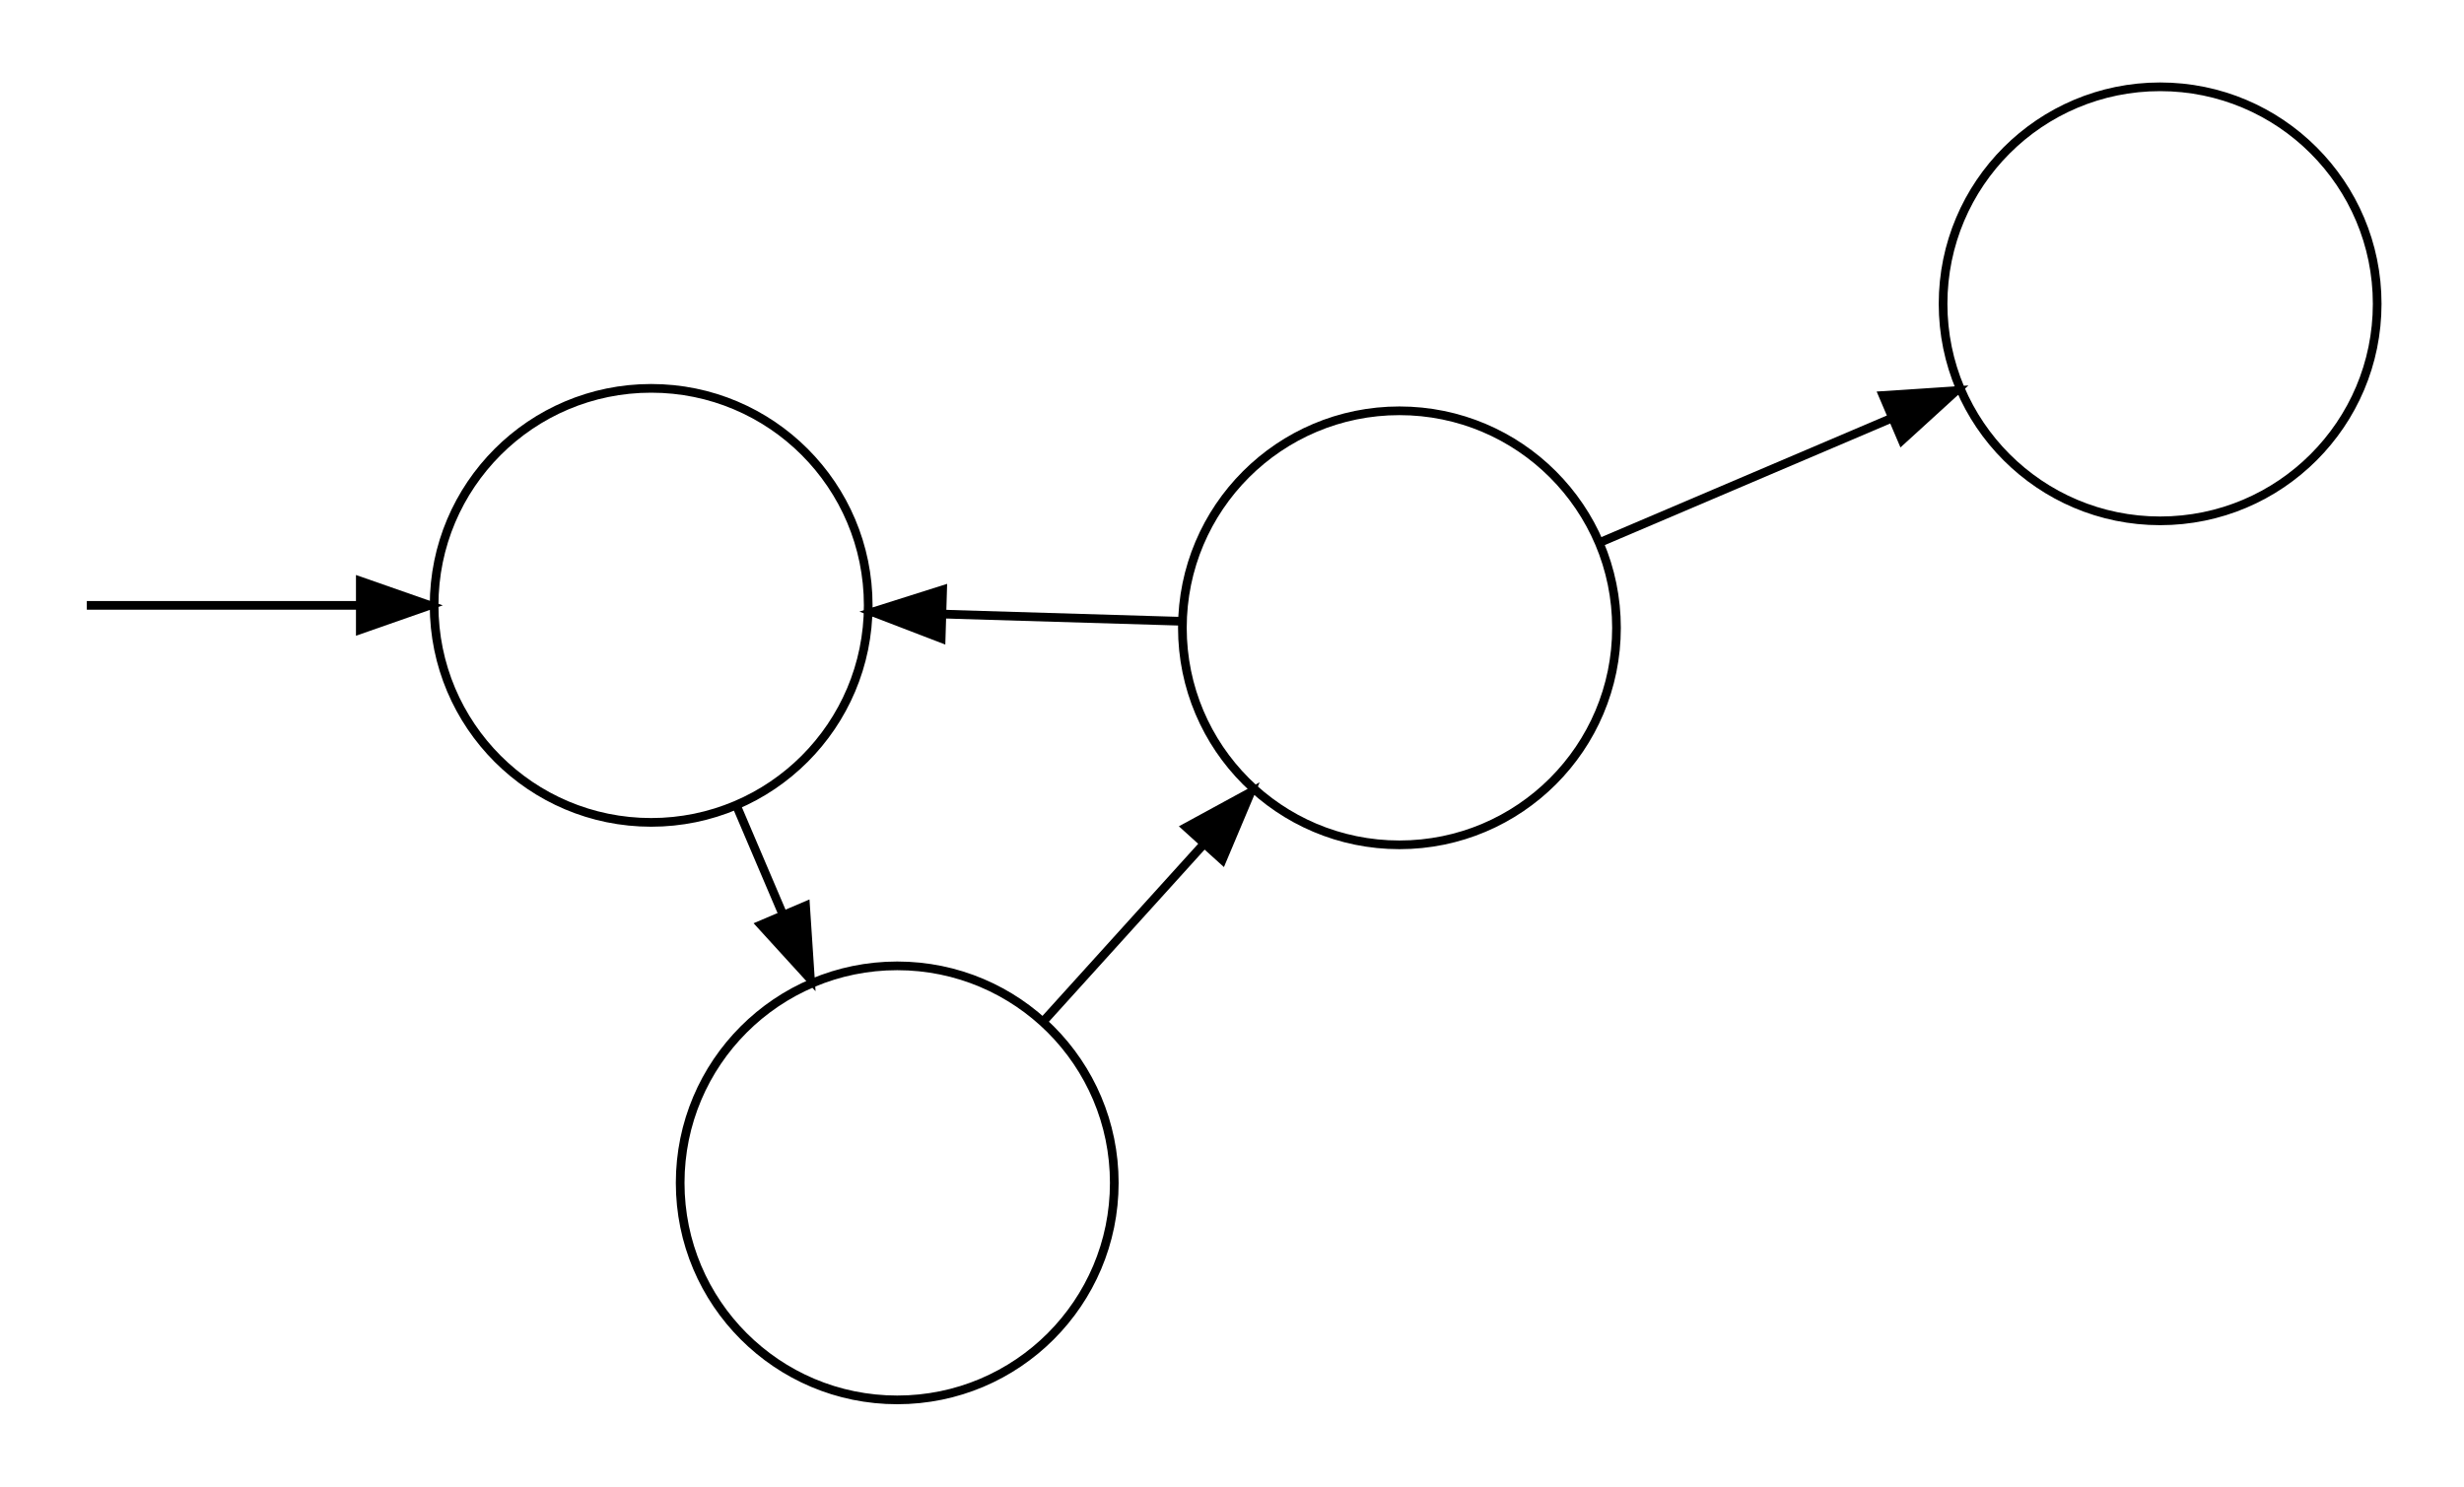
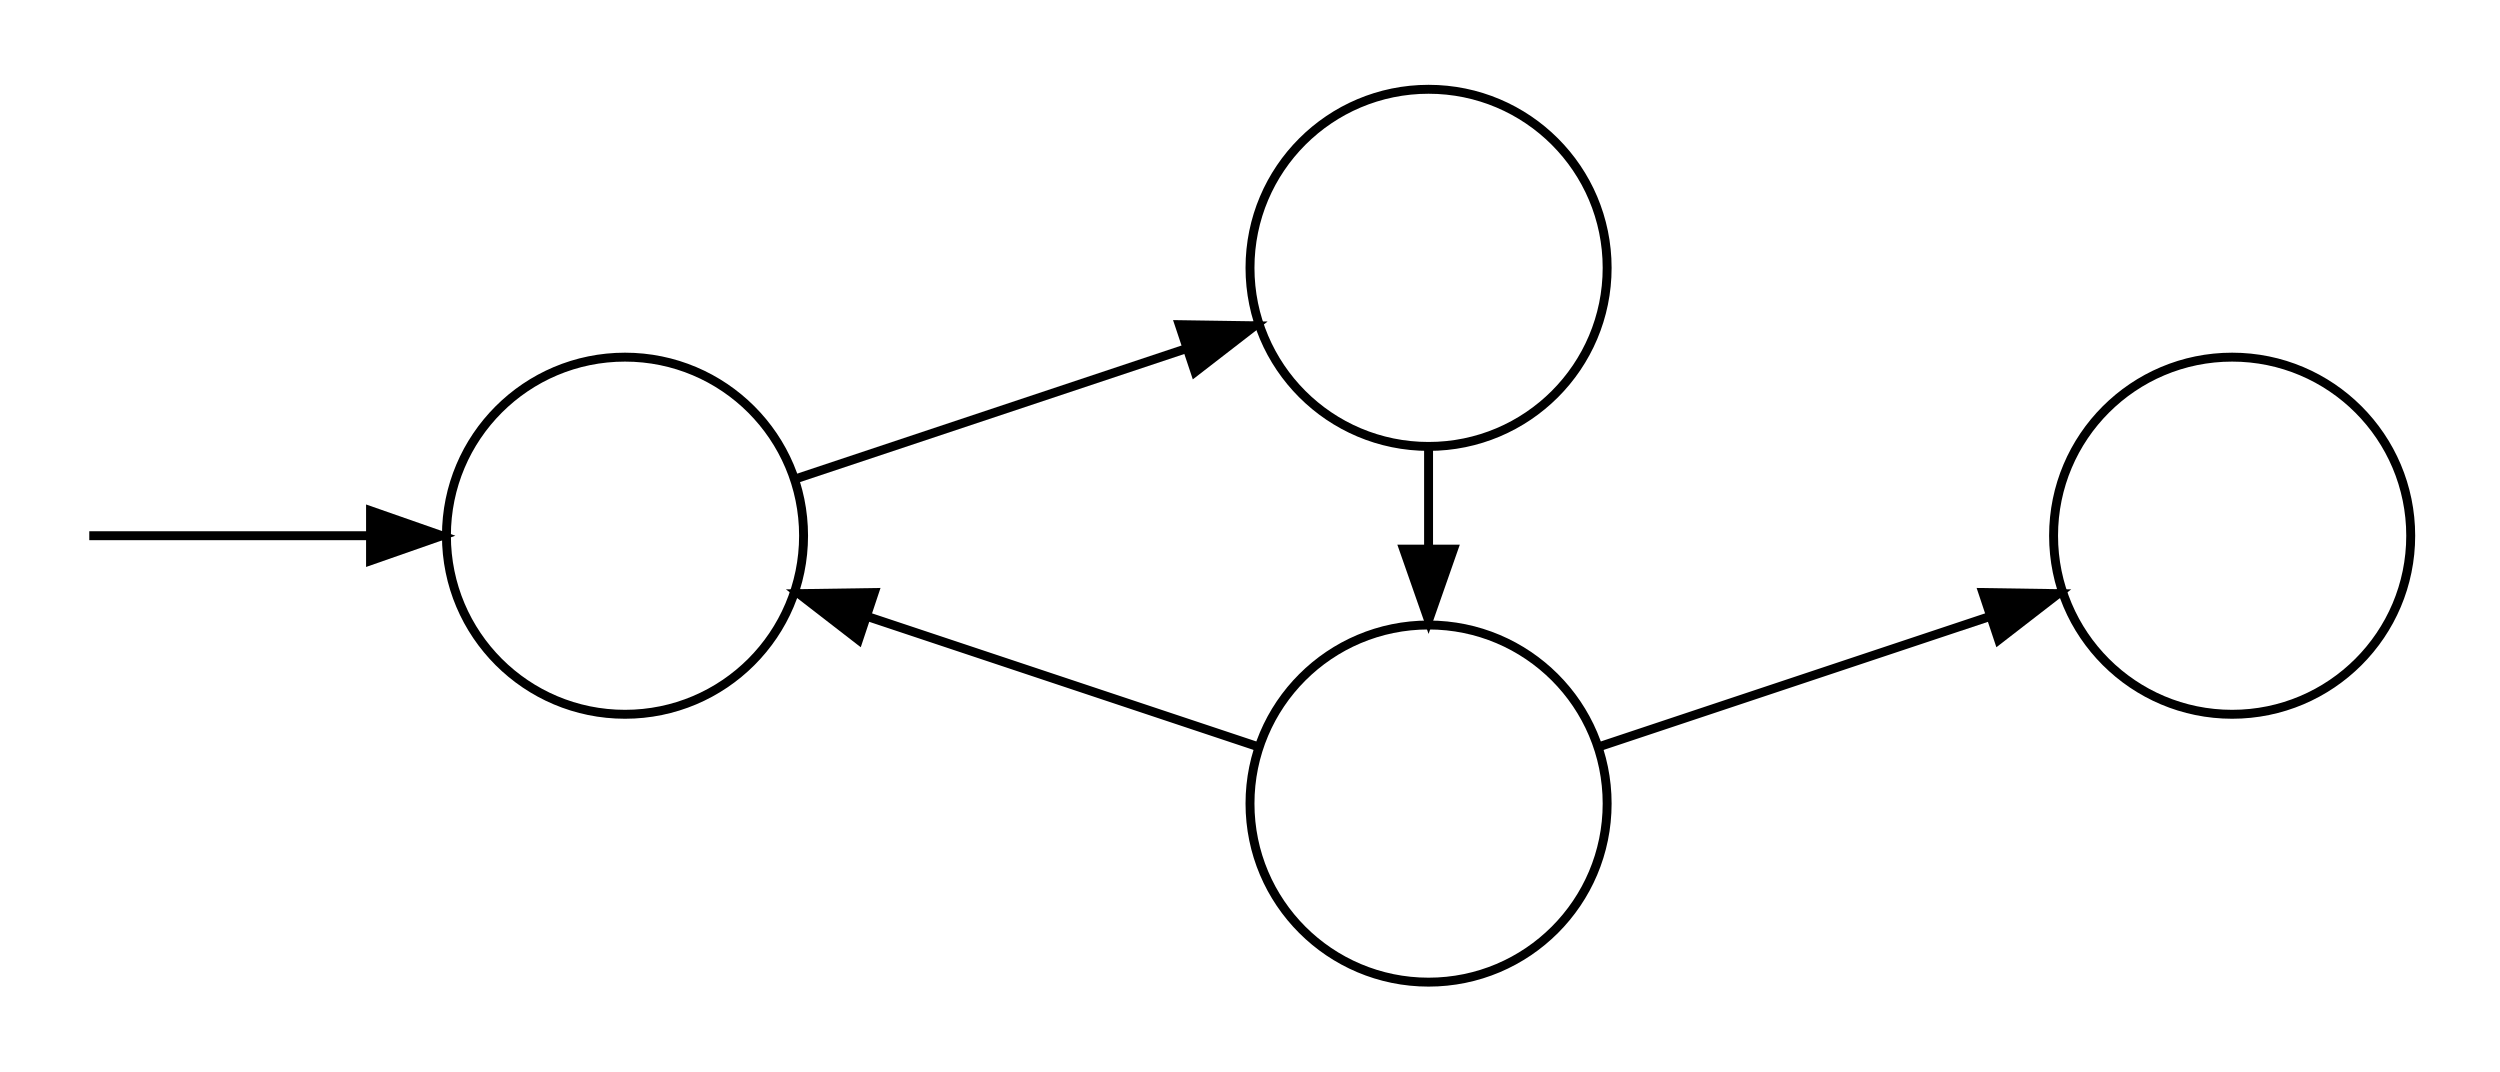
- <svg xmlns="http://www.w3.org/2000/svg" width="283.8" height="171.266" viewBox="-94.575 -63.827 283.8 171.266">
+ <svg xmlns="http://www.w3.org/2000/svg" width="280.0" height="120.0" viewBox="-50.0 -60.0 280.0 120.0">
  <defs>
    <marker id="arrowhead" markerWidth="10" markerHeight="7" refX="9" refY="3.5" orient="auto">
      <polygon points="0 0, 10 3.5, 0 7" fill="black" />
    </marker>
  </defs>
  <g transform="translate(0.0 0.0) rotate(0.0) scale(1.0)">
-     <g transform="translate(-19.57457 5.910535) rotate(0.0) scale(1.0)">
-       <circle cx="0" cy="0" r="25" stroke="black" fill="none" />
+     <g transform="translate(20.0 0.0) rotate(0.0) scale(1.0)">
+       <circle cx="0" cy="0" r="20" stroke="black" fill="none" />
    </g>
-     <g transform="translate(8.766384 72.439) rotate(0.0) scale(1.0)">
-       <circle cx="0" cy="0" r="25" stroke="black" fill="none" />
+     <g transform="translate(110.0 -30.0) rotate(0.0) scale(1.0)">
+       <circle cx="0" cy="0" r="20" stroke="black" fill="none" />
    </g>
-     <g transform="translate(66.60993 8.496976) rotate(0.0) scale(1.0)">
-       <circle cx="0" cy="0" r="25" stroke="black" fill="none" />
+     <g transform="translate(110.0 30.0) rotate(0.0) scale(1.0)">
+       <circle cx="0" cy="0" r="20" stroke="black" fill="none" />
    </g>
-     <g transform="translate(154.2254 -28.82698) rotate(0.0) scale(1.0)">
-       <circle cx="0" cy="0" r="25" stroke="black" fill="none" />
+     <g transform="translate(200.0 0.0) rotate(0.0) scale(1.0)">
+       <circle cx="0" cy="0" r="20" stroke="black" fill="none" />
    </g>
  </g>
  <g transform="translate(0.0 0.0) rotate(0.0) scale(1.0)">
-     <line x1="-9.777" y1="28.911" x2="-1.032" y2="49.439" stroke="black" stroke-width="1.0" marker-end="url(#arrowhead)" />
+     <line x1="38.974" y1="-6.325" x2="91.026" y2="-23.675" stroke="black" stroke-width="1.0" marker-end="url(#arrowhead)" />
  </g>
  <g transform="translate(0.0 0.0) rotate(0.0) scale(1.0)">
-     <line x1="25.538" y1="53.899" x2="49.838" y2="27.037" stroke="black" stroke-width="1.0" marker-end="url(#arrowhead)" />
+     <line x1="110.0" y1="-10.0" x2="110.0" y2="10.0" stroke="black" stroke-width="1.0" marker-end="url(#arrowhead)" />
  </g>
  <g transform="translate(0.0 0.0) rotate(0.0) scale(1.0)">
-     <line x1="41.621" y1="7.747" x2="5.414" y2="6.66" stroke="black" stroke-width="1.0" marker-end="url(#arrowhead)" />
+     <line x1="91.026" y1="23.675" x2="38.974" y2="6.325" stroke="black" stroke-width="1.0" marker-end="url(#arrowhead)" />
  </g>
  <g transform="translate(0.0 0.0) rotate(0.0) scale(1.0)">
-     <line x1="89.61" y1="-1.301" x2="131.225" y2="-19.029" stroke="black" stroke-width="1.0" marker-end="url(#arrowhead)" />
+     <line x1="128.974" y1="23.675" x2="181.026" y2="6.325" stroke="black" stroke-width="1.0" marker-end="url(#arrowhead)" />
  </g>
  <g transform="translate(0.0 0.0) rotate(0.0) scale(1.0)">
-     <line x1="-84.575" y1="5.911" x2="-44.575" y2="5.911" stroke="black" stroke-width="1.0" marker-end="url(#arrowhead)" />
+     <line x1="-40.0" y1="0.0" x2="0.0" y2="0.0" stroke="black" stroke-width="1.0" marker-end="url(#arrowhead)" />
  </g>
</svg>
